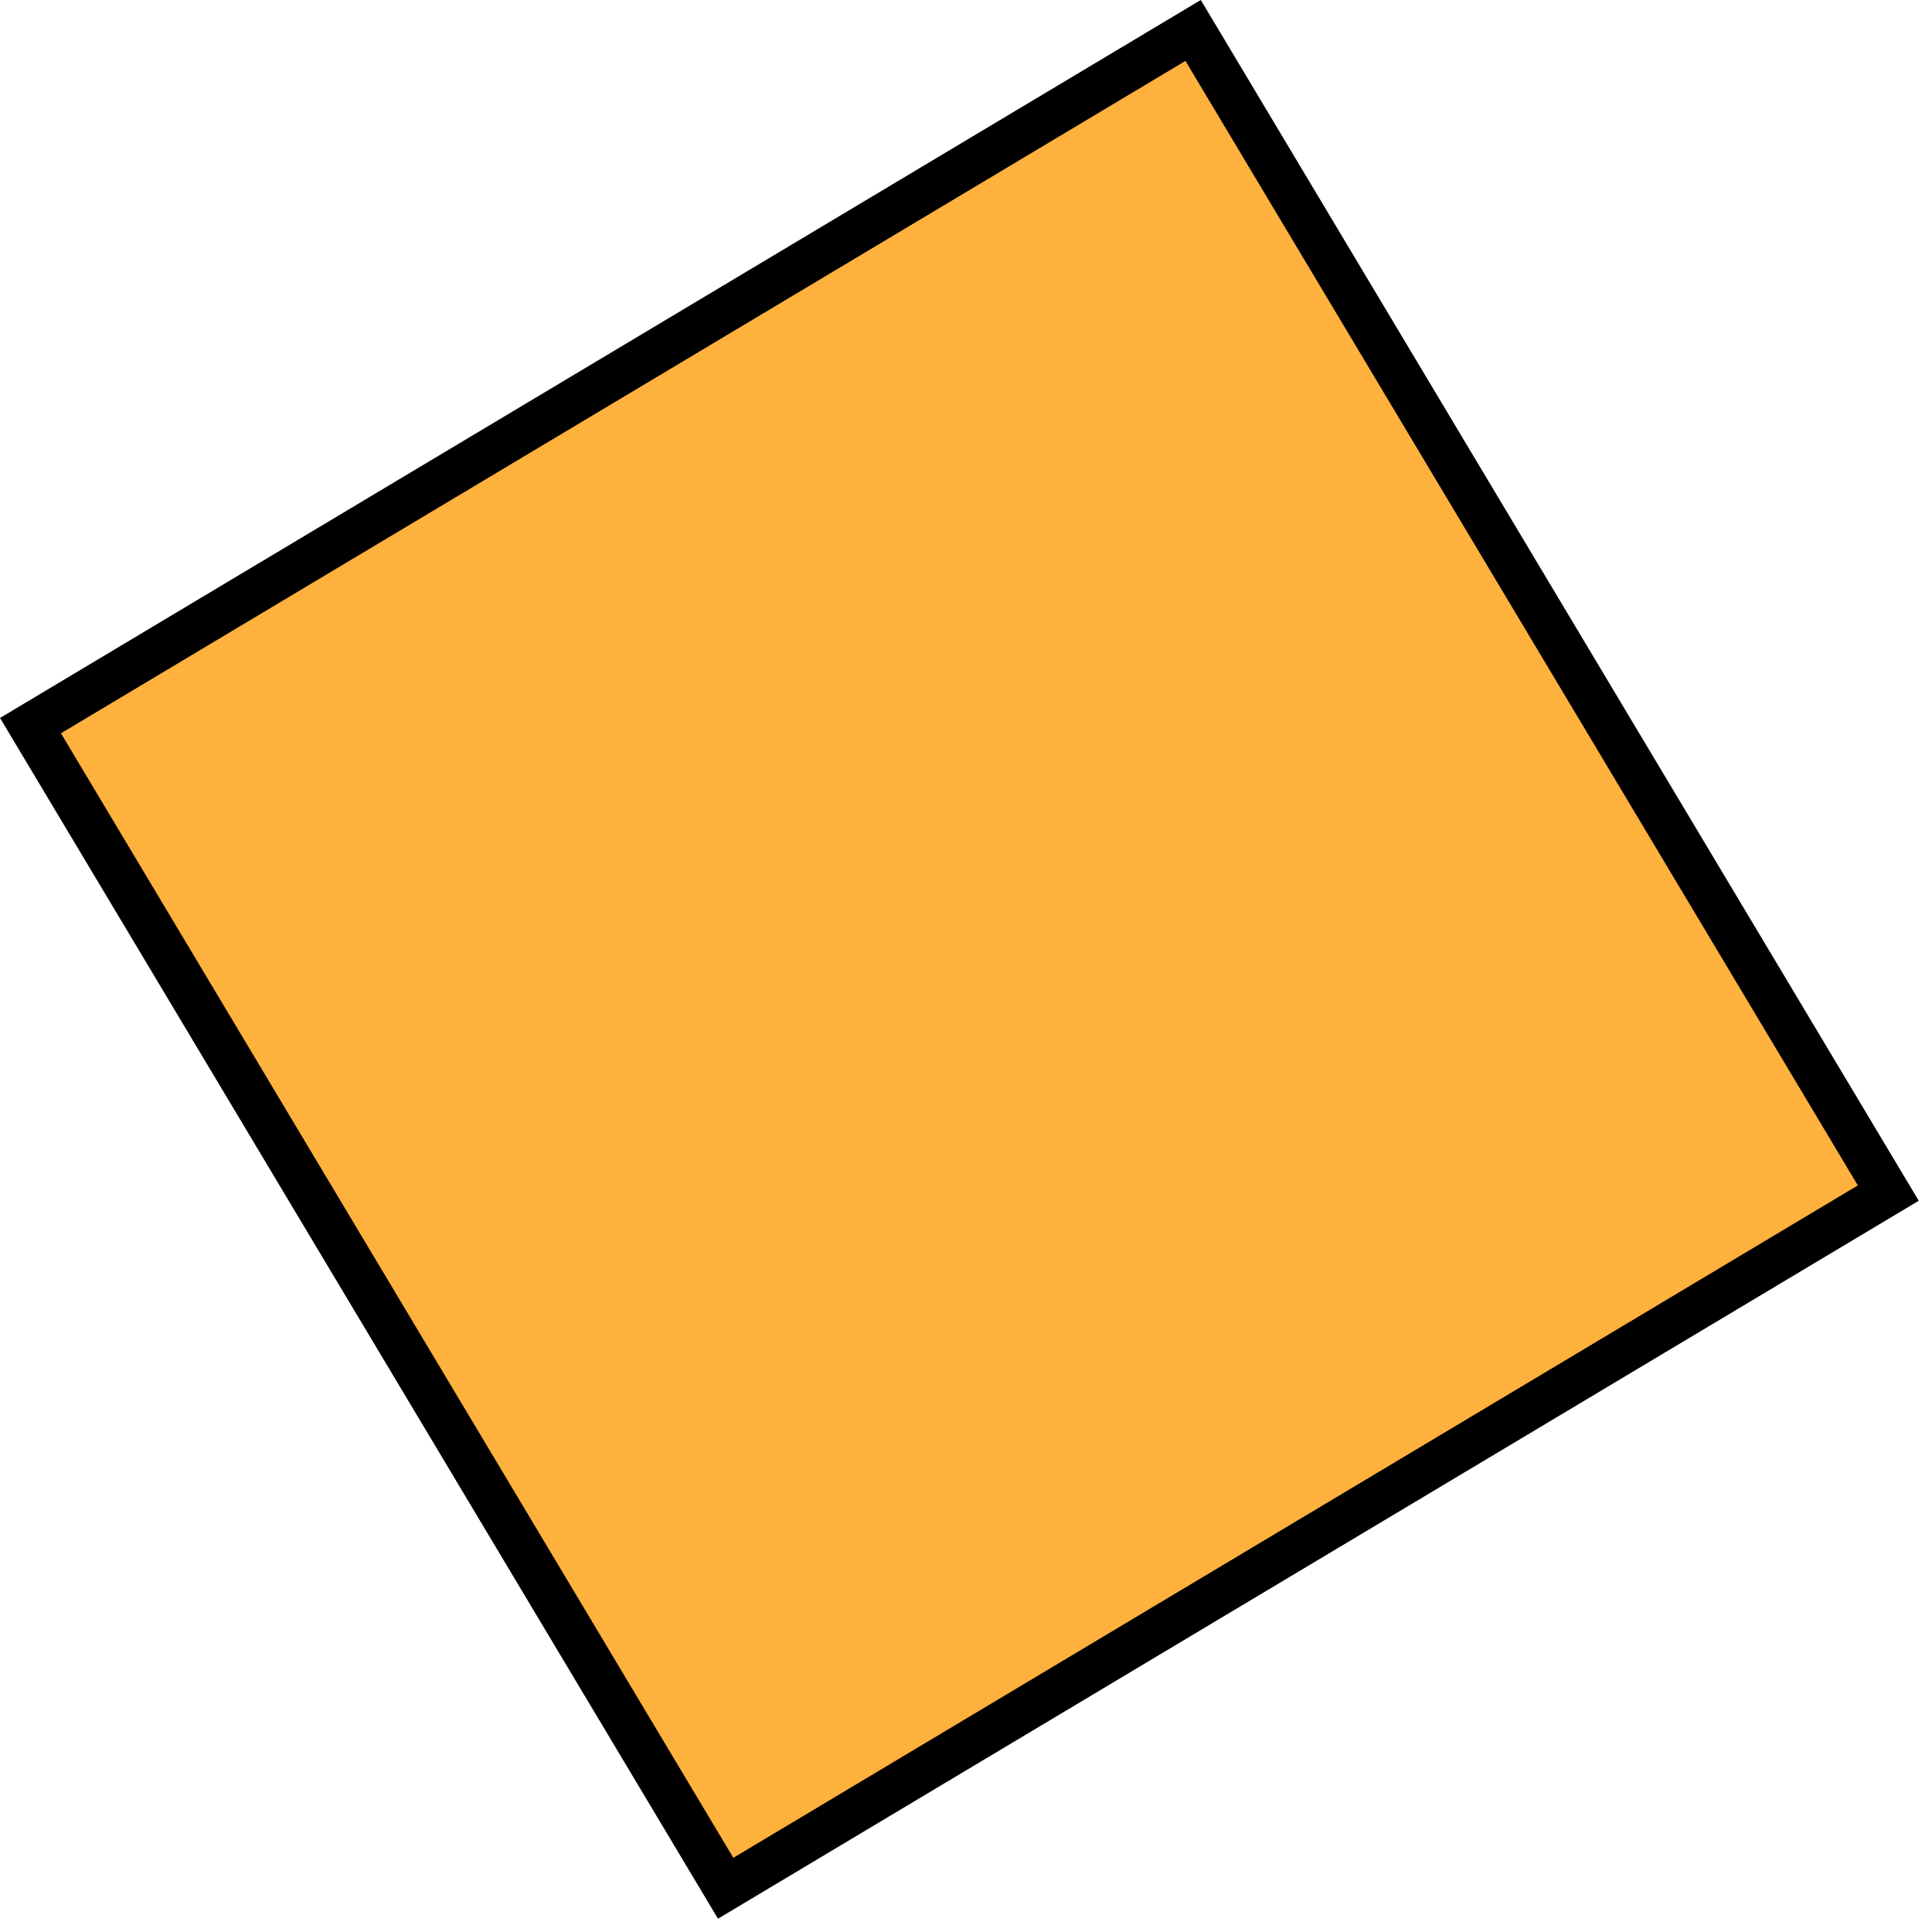
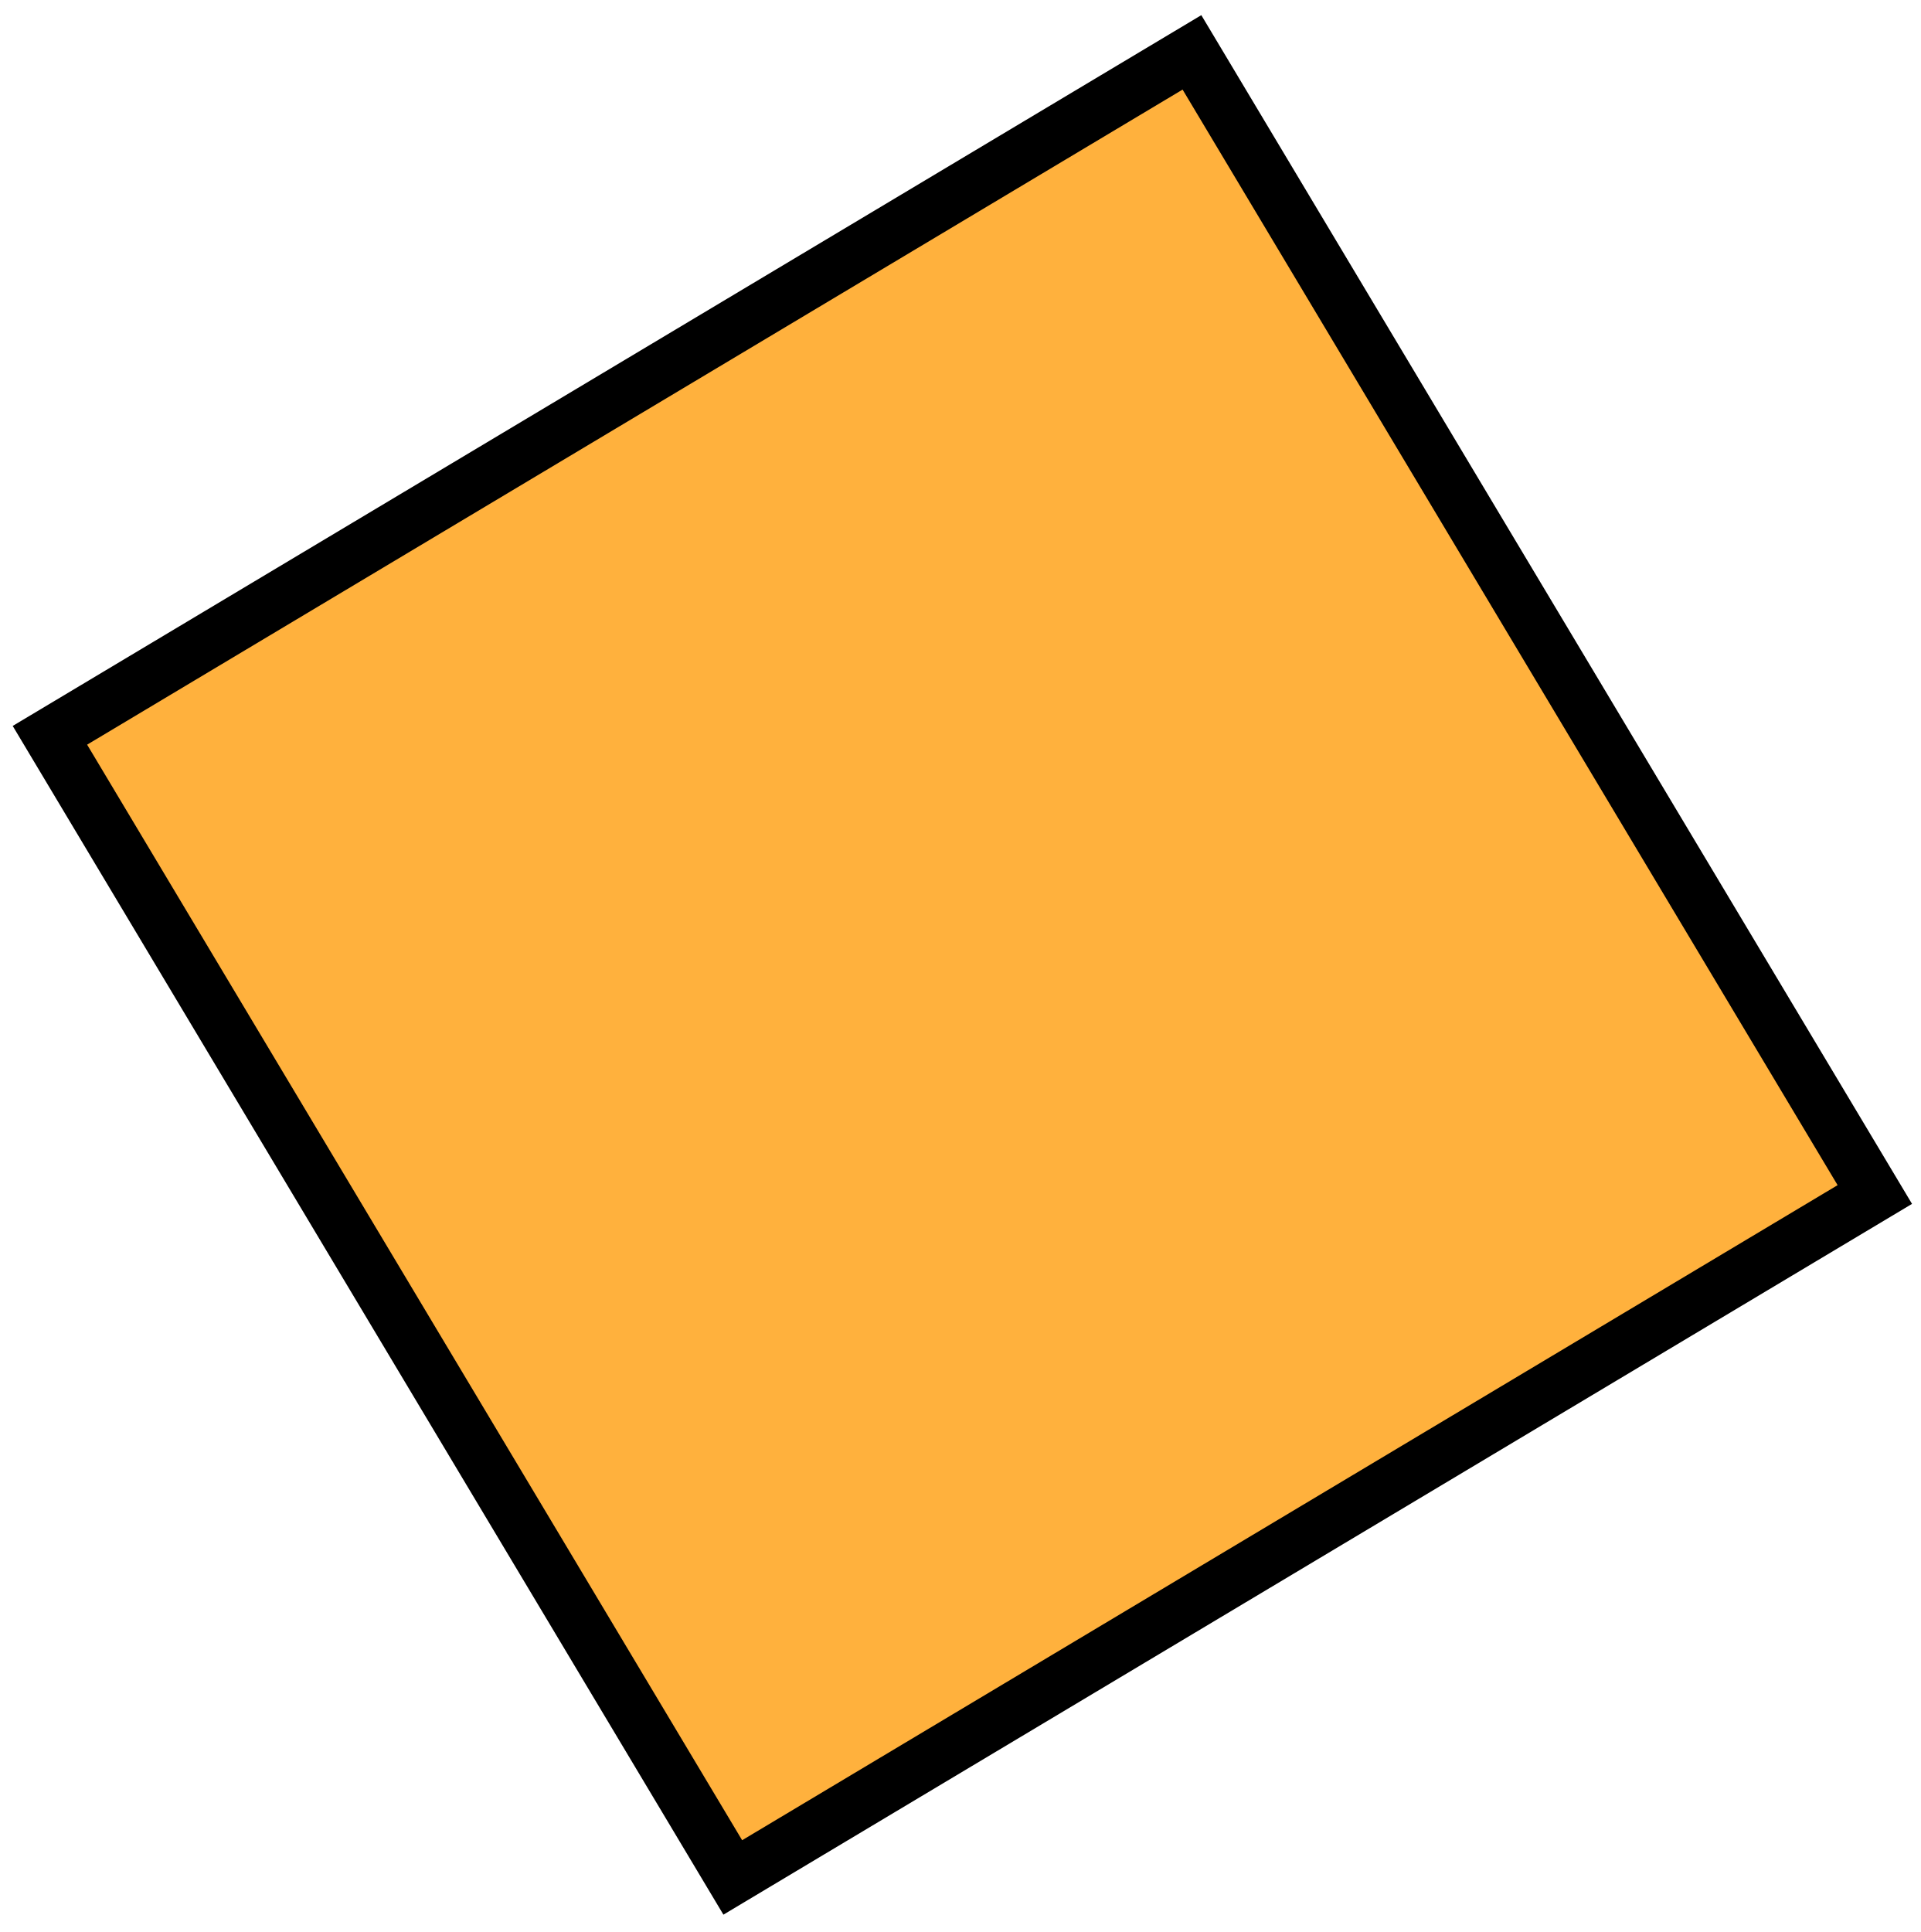
- <svg xmlns="http://www.w3.org/2000/svg" width="87" height="87" viewBox="0 0 87 87" fill="none">
-   <rect x="53.727" y="1.371" width="61" height="61" transform="rotate(59.1236 53.7272 1.37146)" fill="#FFB13D" stroke="black" stroke-width="2" />
+ <svg xmlns="http://www.w3.org/2000/svg" width="177" height="178" viewBox="0 0 177 178" fill="none">
+   <rect x="109.828" y="4.825" width="122.605" height="122.605" transform="rotate(59.1236 109.828 4.82533)" fill="#FFB13D" stroke="black" stroke-width="5" />
</svg>
